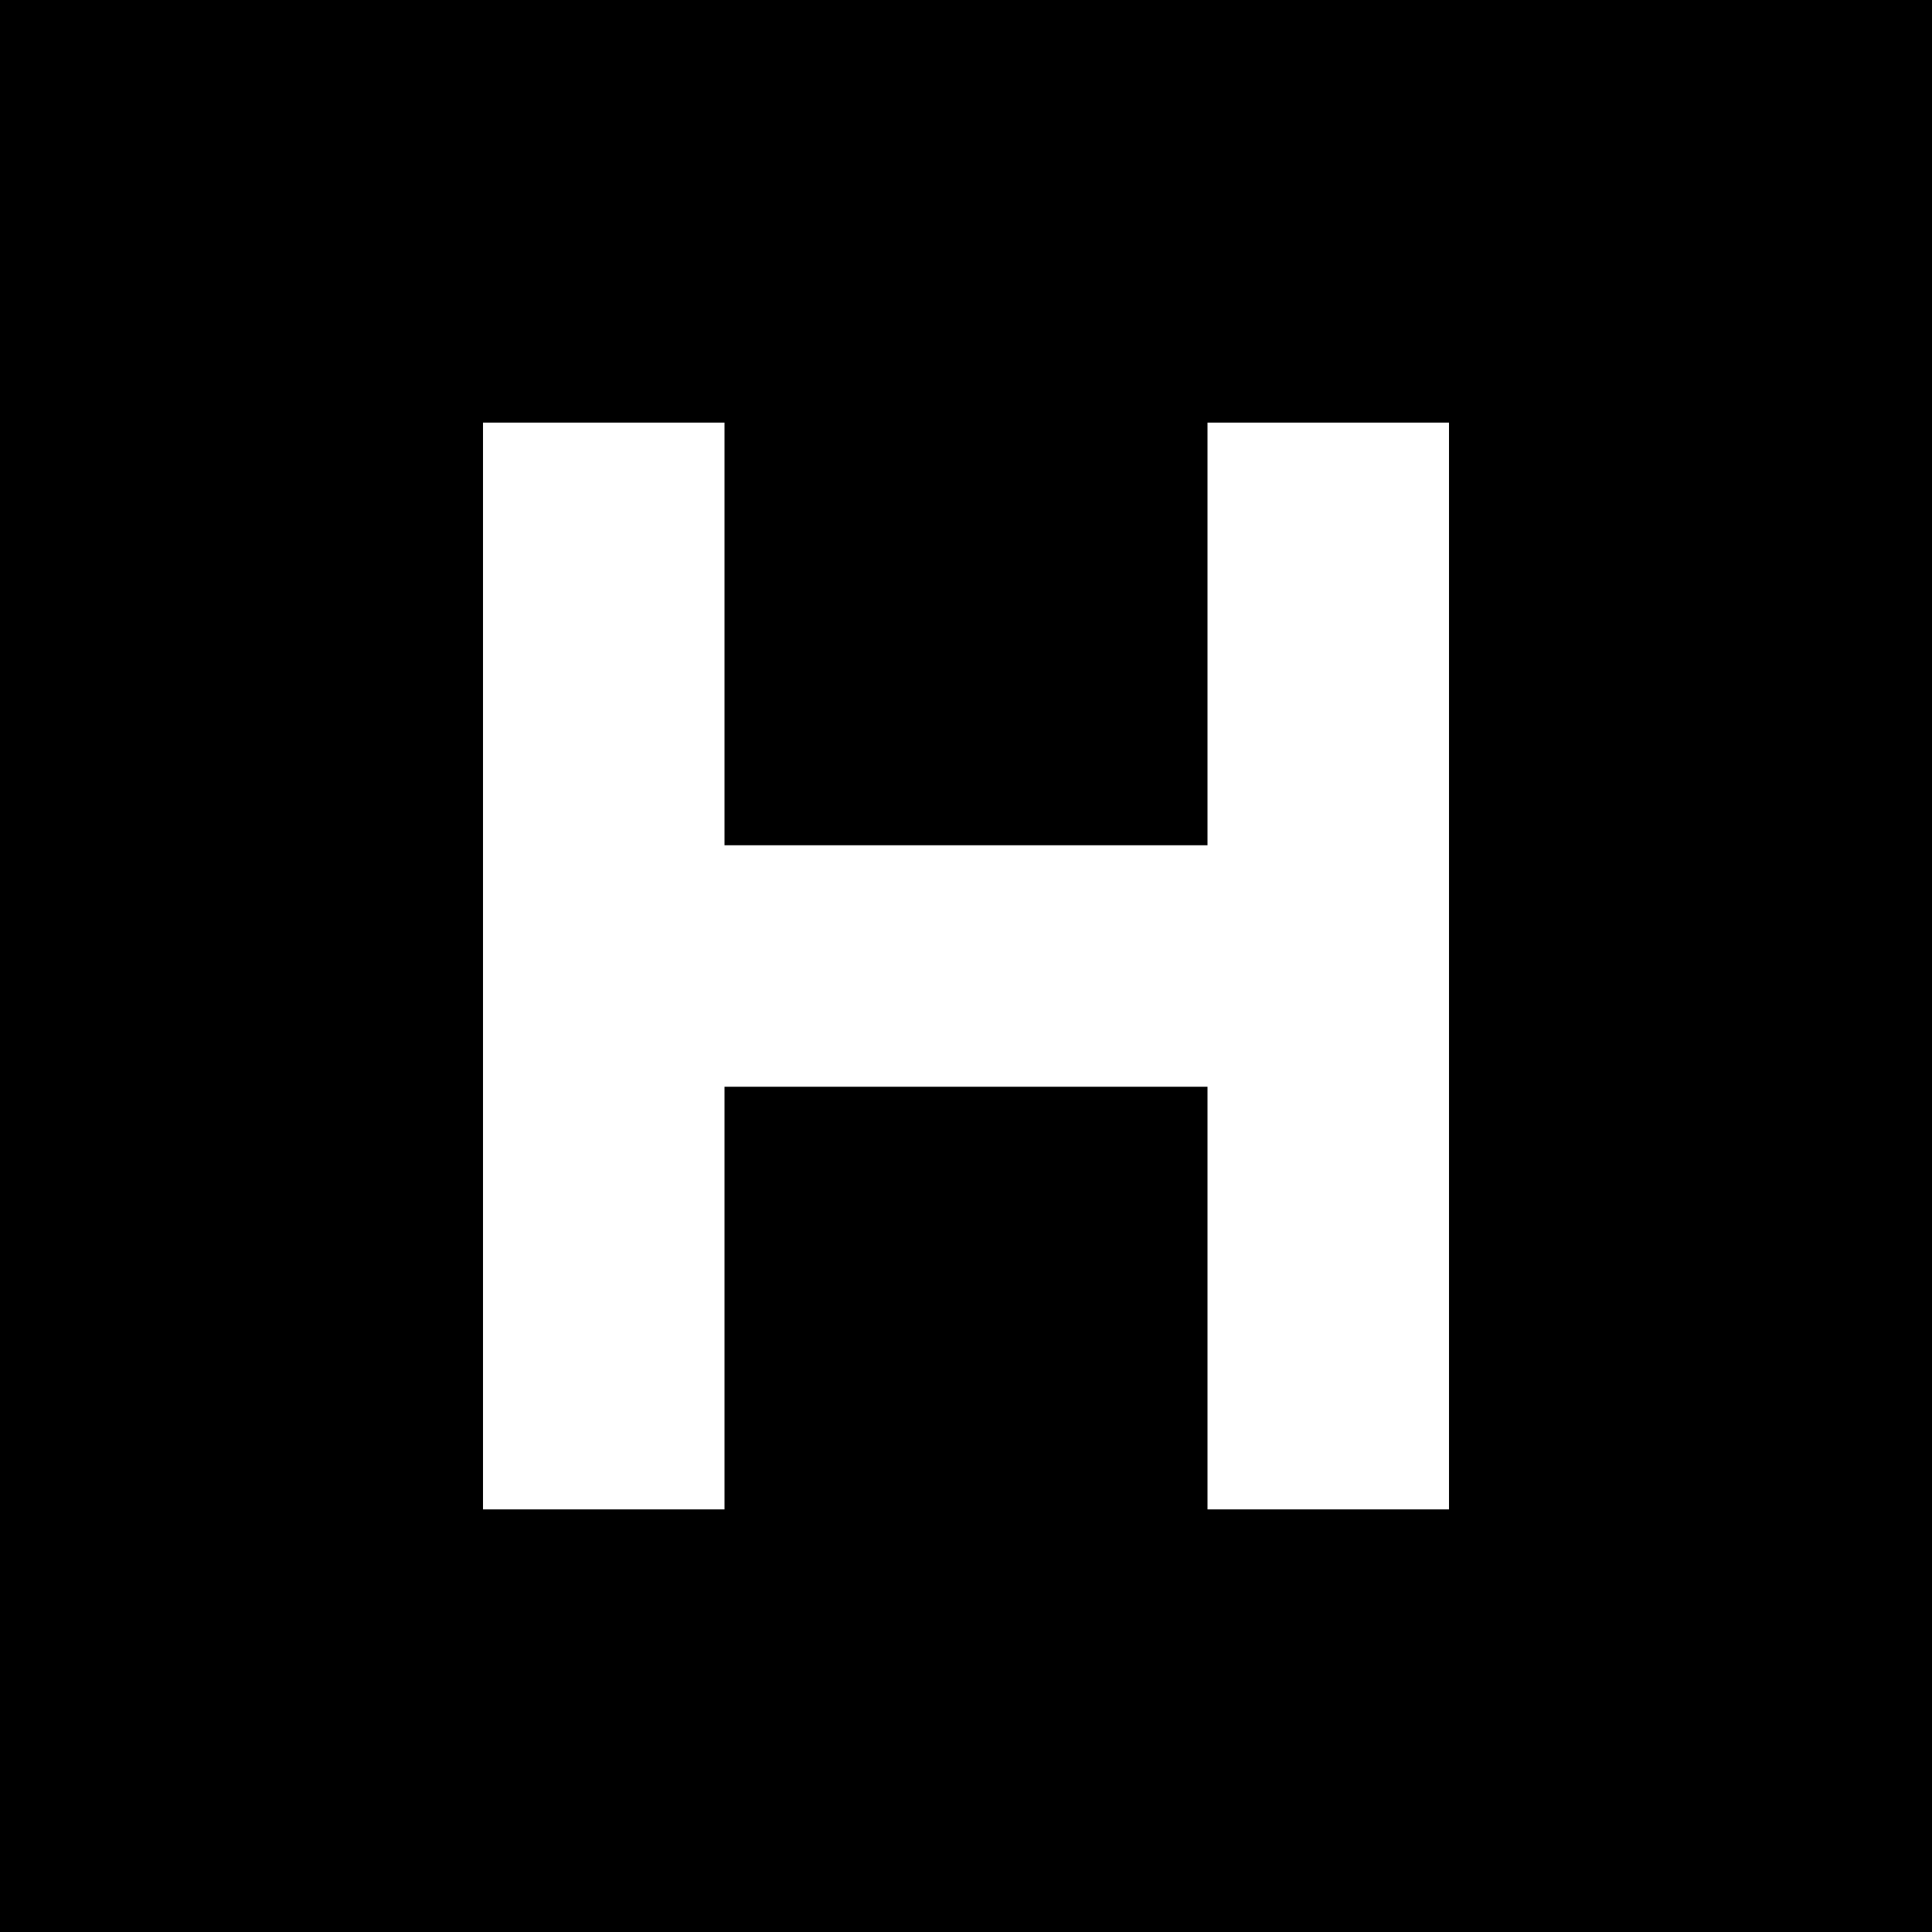
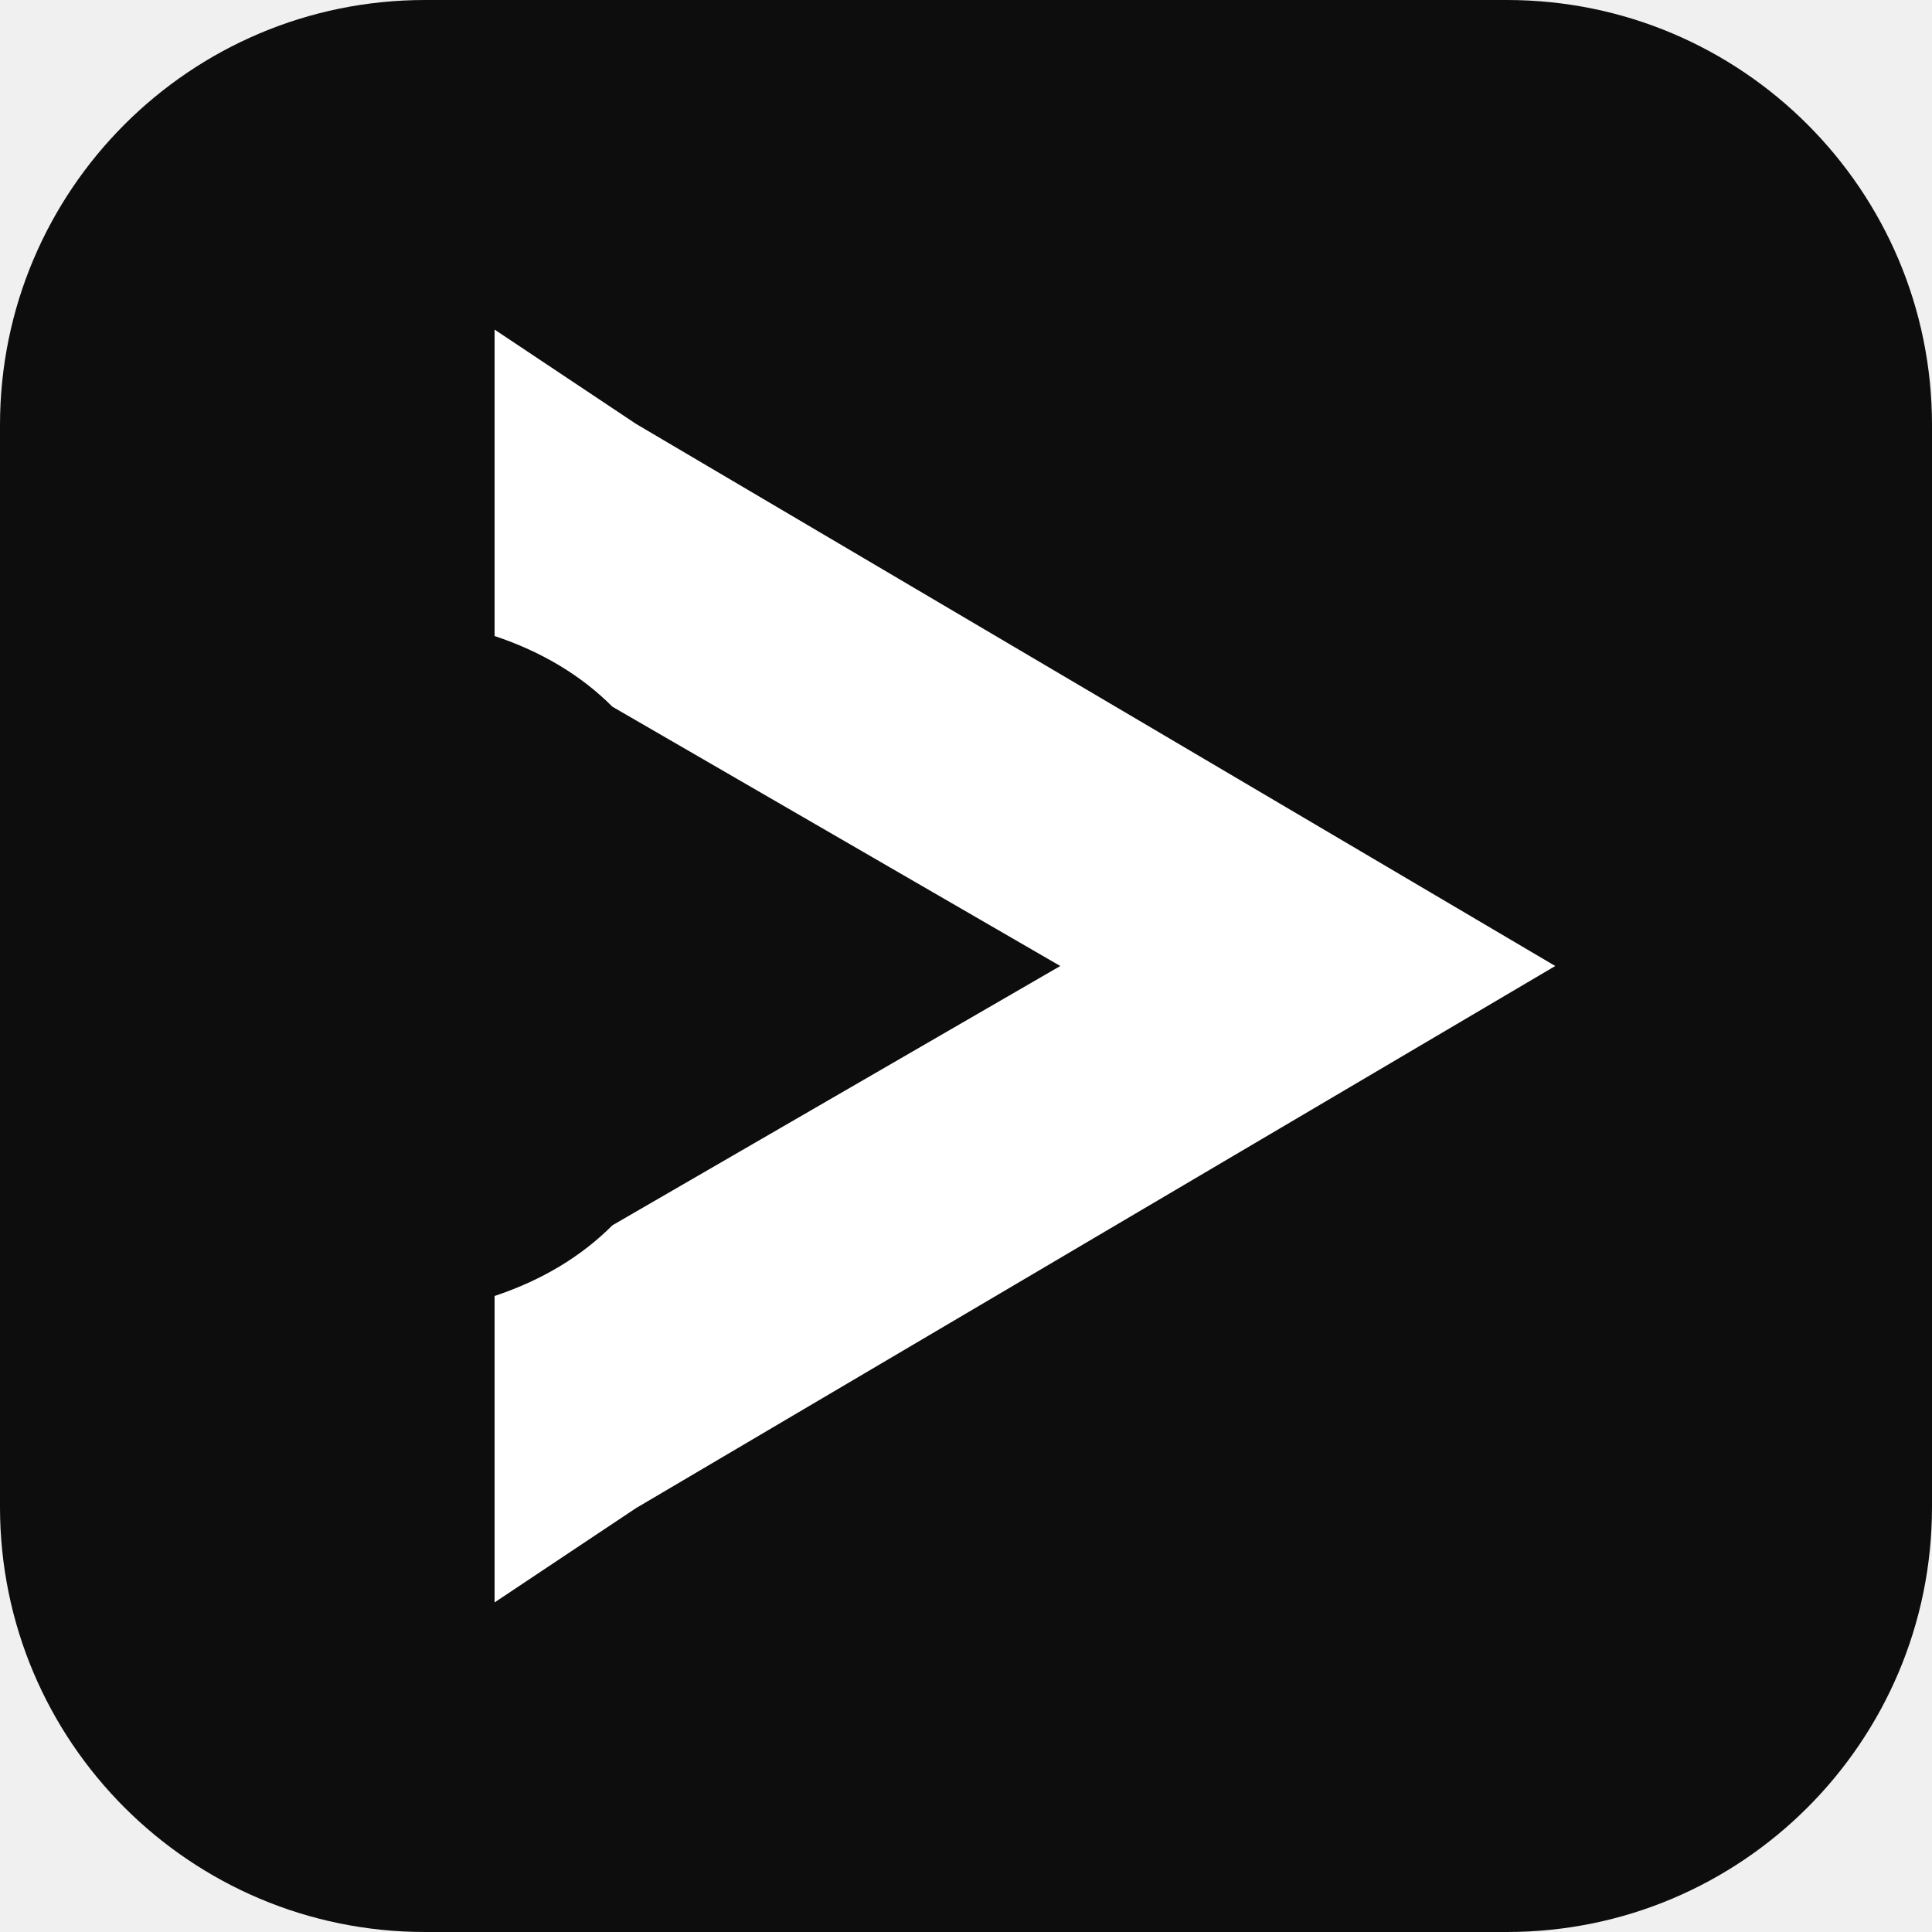
- <svg xmlns="http://www.w3.org/2000/svg" viewBox="0 0 32 32">
-   <rect width="32" height="32" fill="#000000" />
-   <path d="M8 7 L12 7 L12 14 L20 14 L20 7 L24 7 L24 25 L20 25 L20 18 L12 18 L12 25 L8 25 Z" fill="#ffffff" />
+ <svg xmlns="http://www.w3.org/2000/svg" width="100" height="100" viewBox="0 0 100 100">
+   <rect width="100" height="100" rx="22" fill="#0d0d0d" />
+   <g transform="translate(50 50) scale(1.22) translate(-50 -50)">
+     <g transform="rotate(90 50 50)">
+       <path d="M50 25 L73 64 Q75 67 77 70 L64 70 Q63 67 61 65 L50 46 L39 65 Q37 67 36 70 L23 70 Q25 67 27 64 Z" fill="#ffffff" />
+     </g>
+   </g>
</svg>
